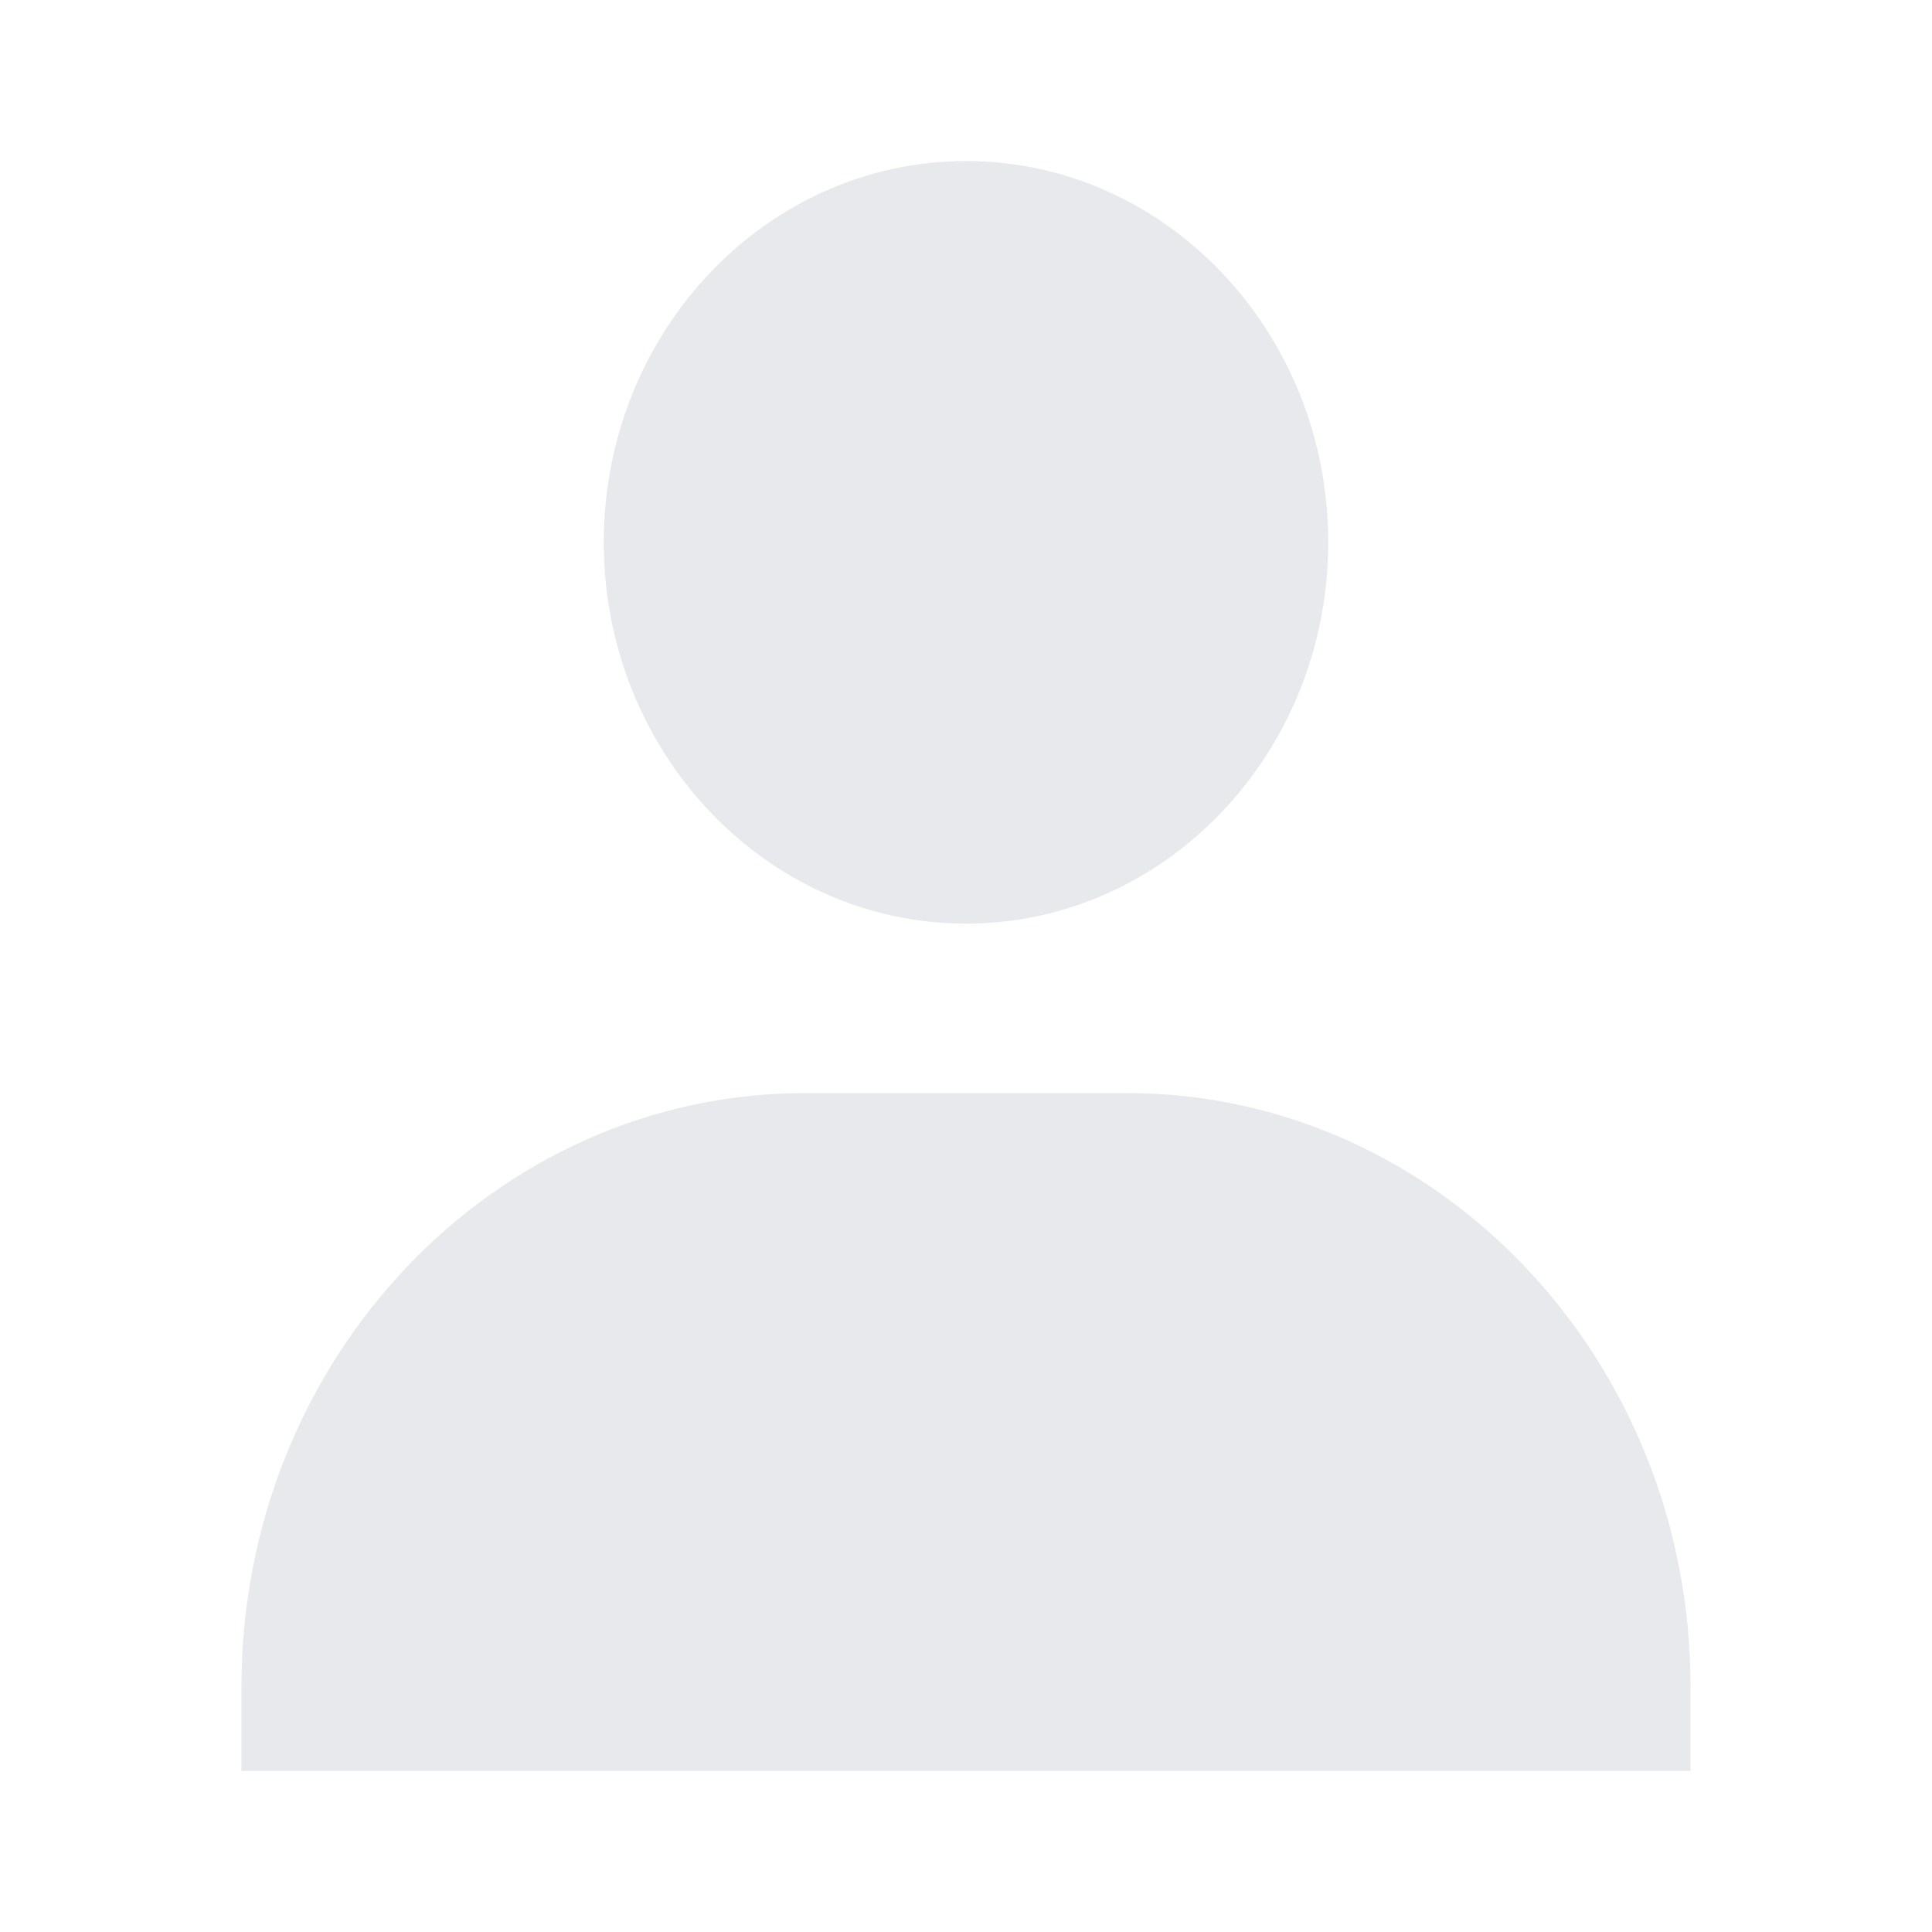
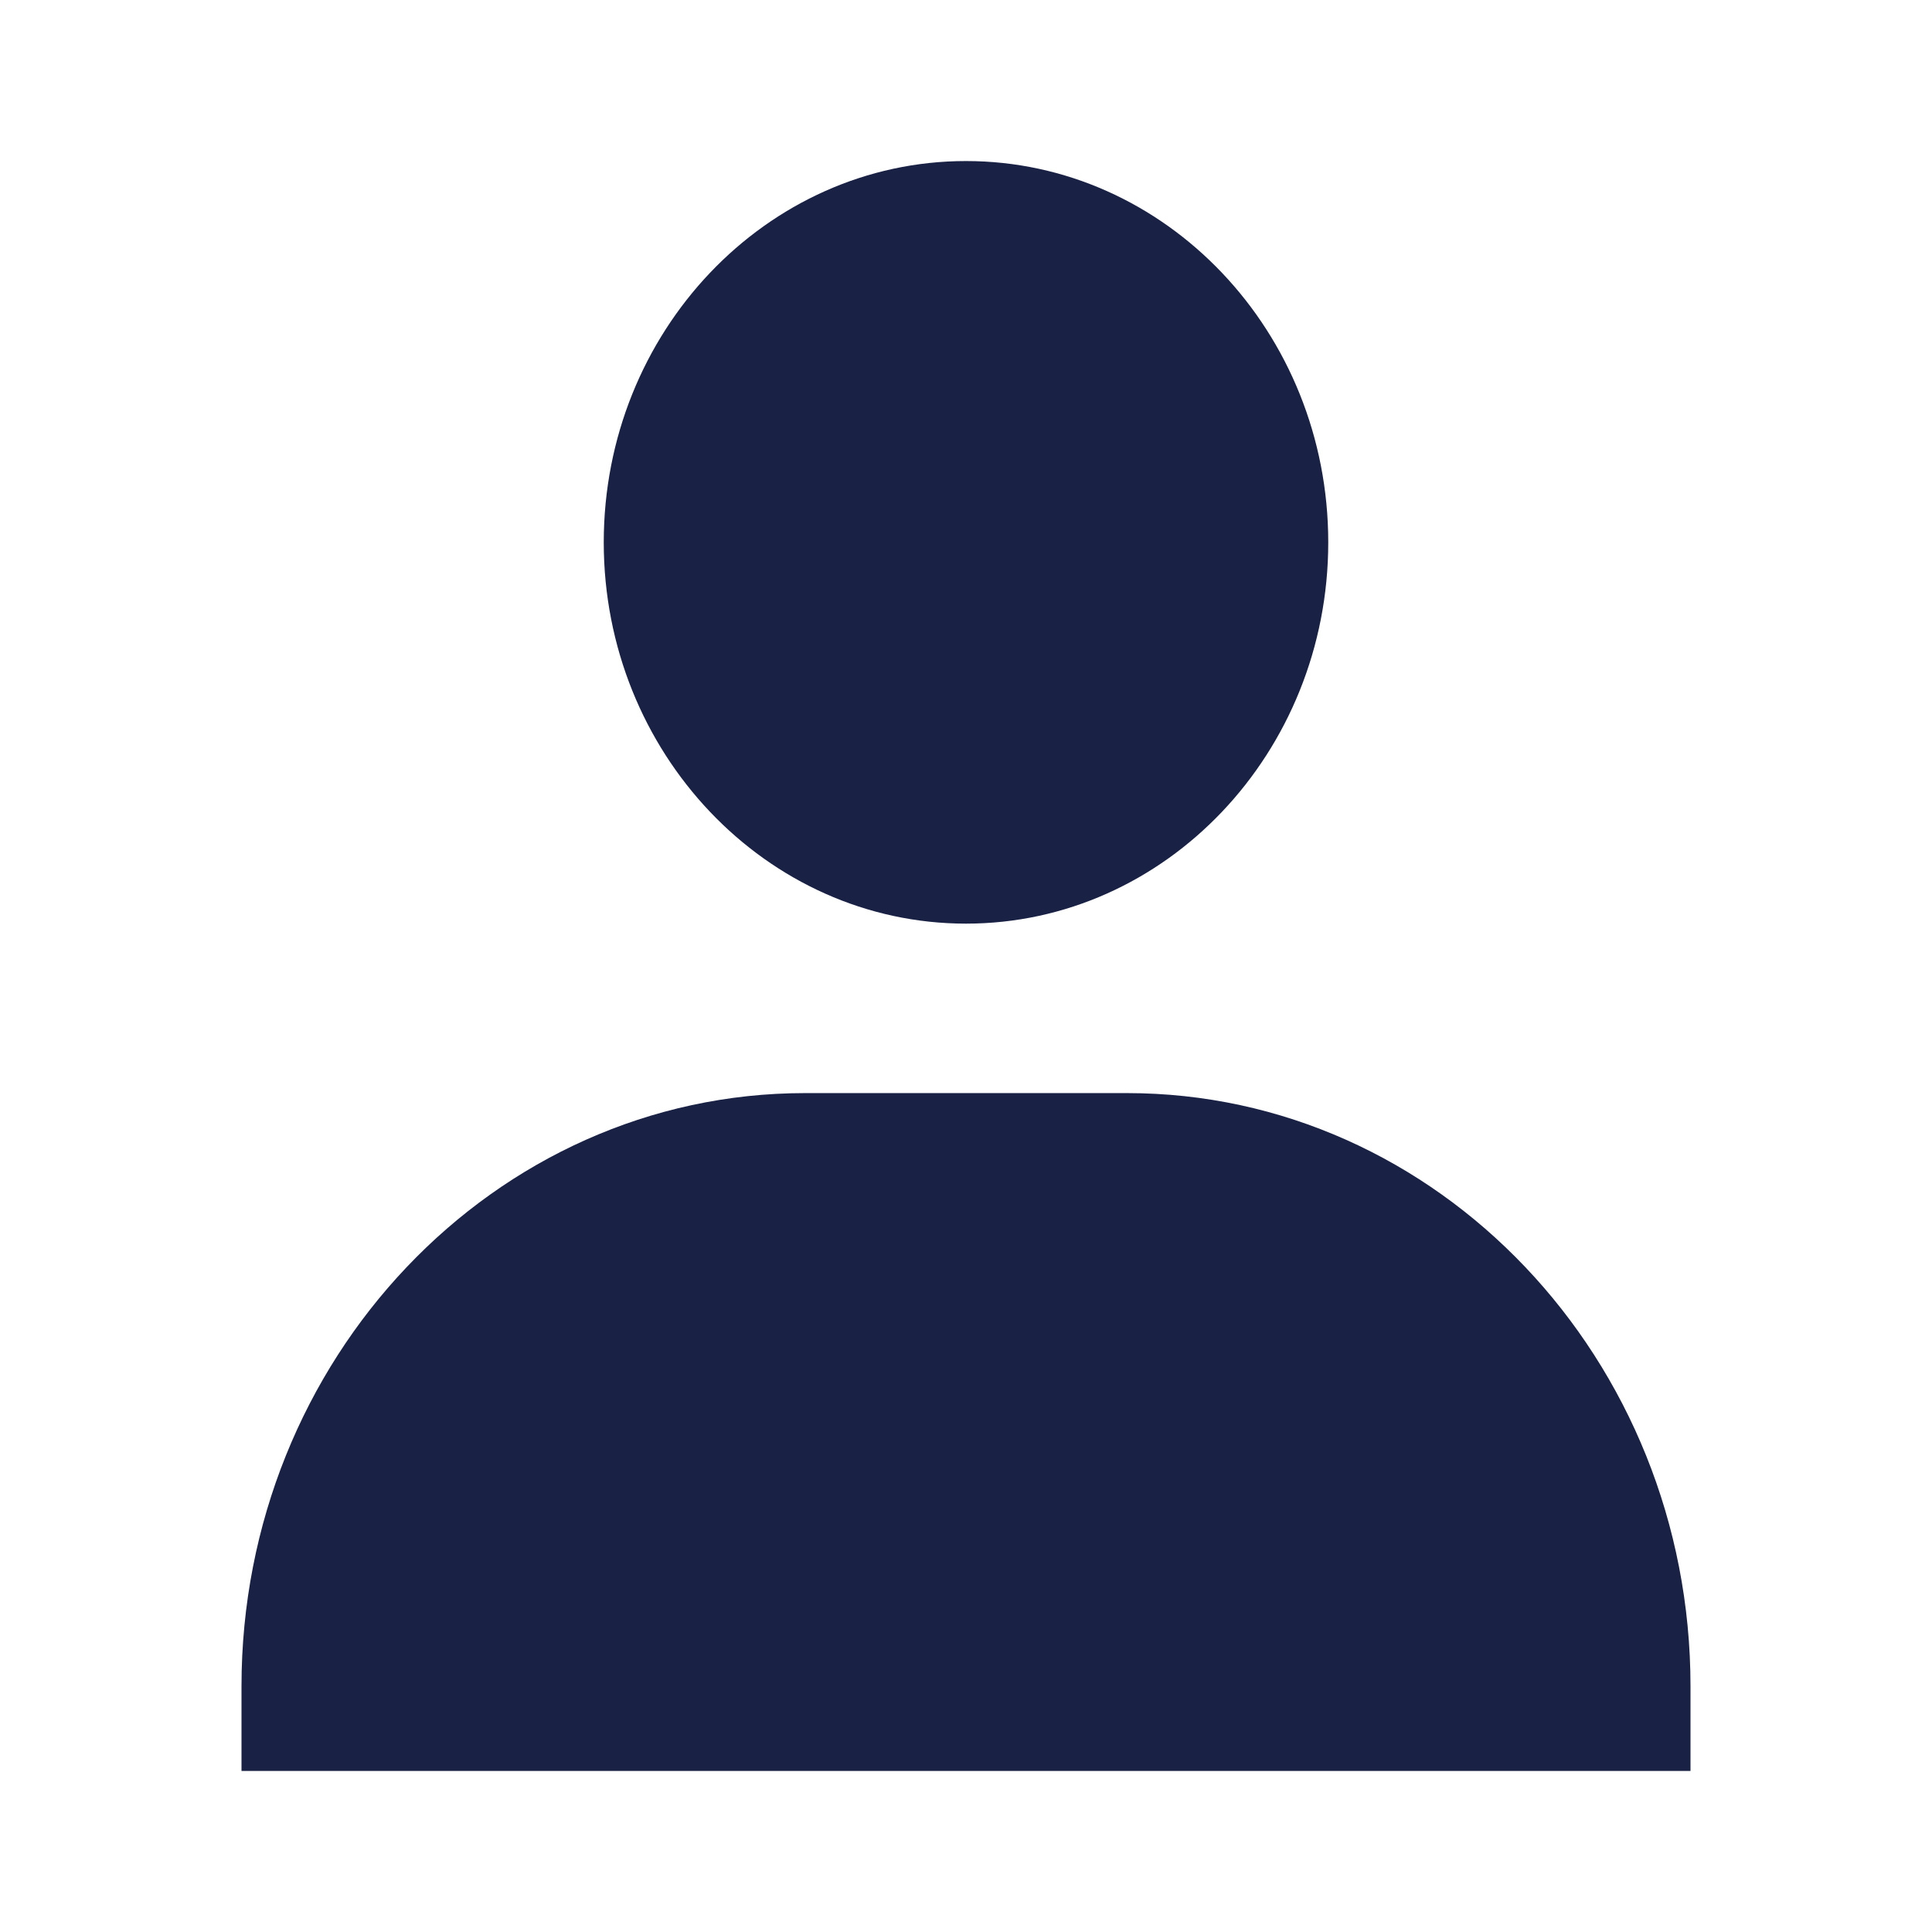
<svg xmlns="http://www.w3.org/2000/svg" width="14" height="14" viewBox="0 0 14 14" fill="none">
-   <path opacity="0.1" d="M4.375 3.93C4.375 5.453 5.553 6.693 7 6.693C8.447 6.693 9.625 5.453 9.625 3.93C9.625 2.406 8.447 1.167 7 1.167C5.553 1.167 4.375 2.406 4.375 3.93ZM11.667 12.833H12.25V12.219C12.25 9.85 10.418 7.921 8.167 7.921H5.833C3.582 7.921 1.75 9.85 1.75 12.219V12.833H11.667Z" fill="#192144" />
+   <path opacity="1" d="M4.375 3.93C4.375 5.453 5.553 6.693 7 6.693C8.447 6.693 9.625 5.453 9.625 3.93C9.625 2.406 8.447 1.167 7 1.167C5.553 1.167 4.375 2.406 4.375 3.93ZM11.667 12.833H12.25V12.219C12.25 9.85 10.418 7.921 8.167 7.921H5.833C3.582 7.921 1.75 9.85 1.75 12.219V12.833H11.667Z" fill="#192144" />
</svg>
